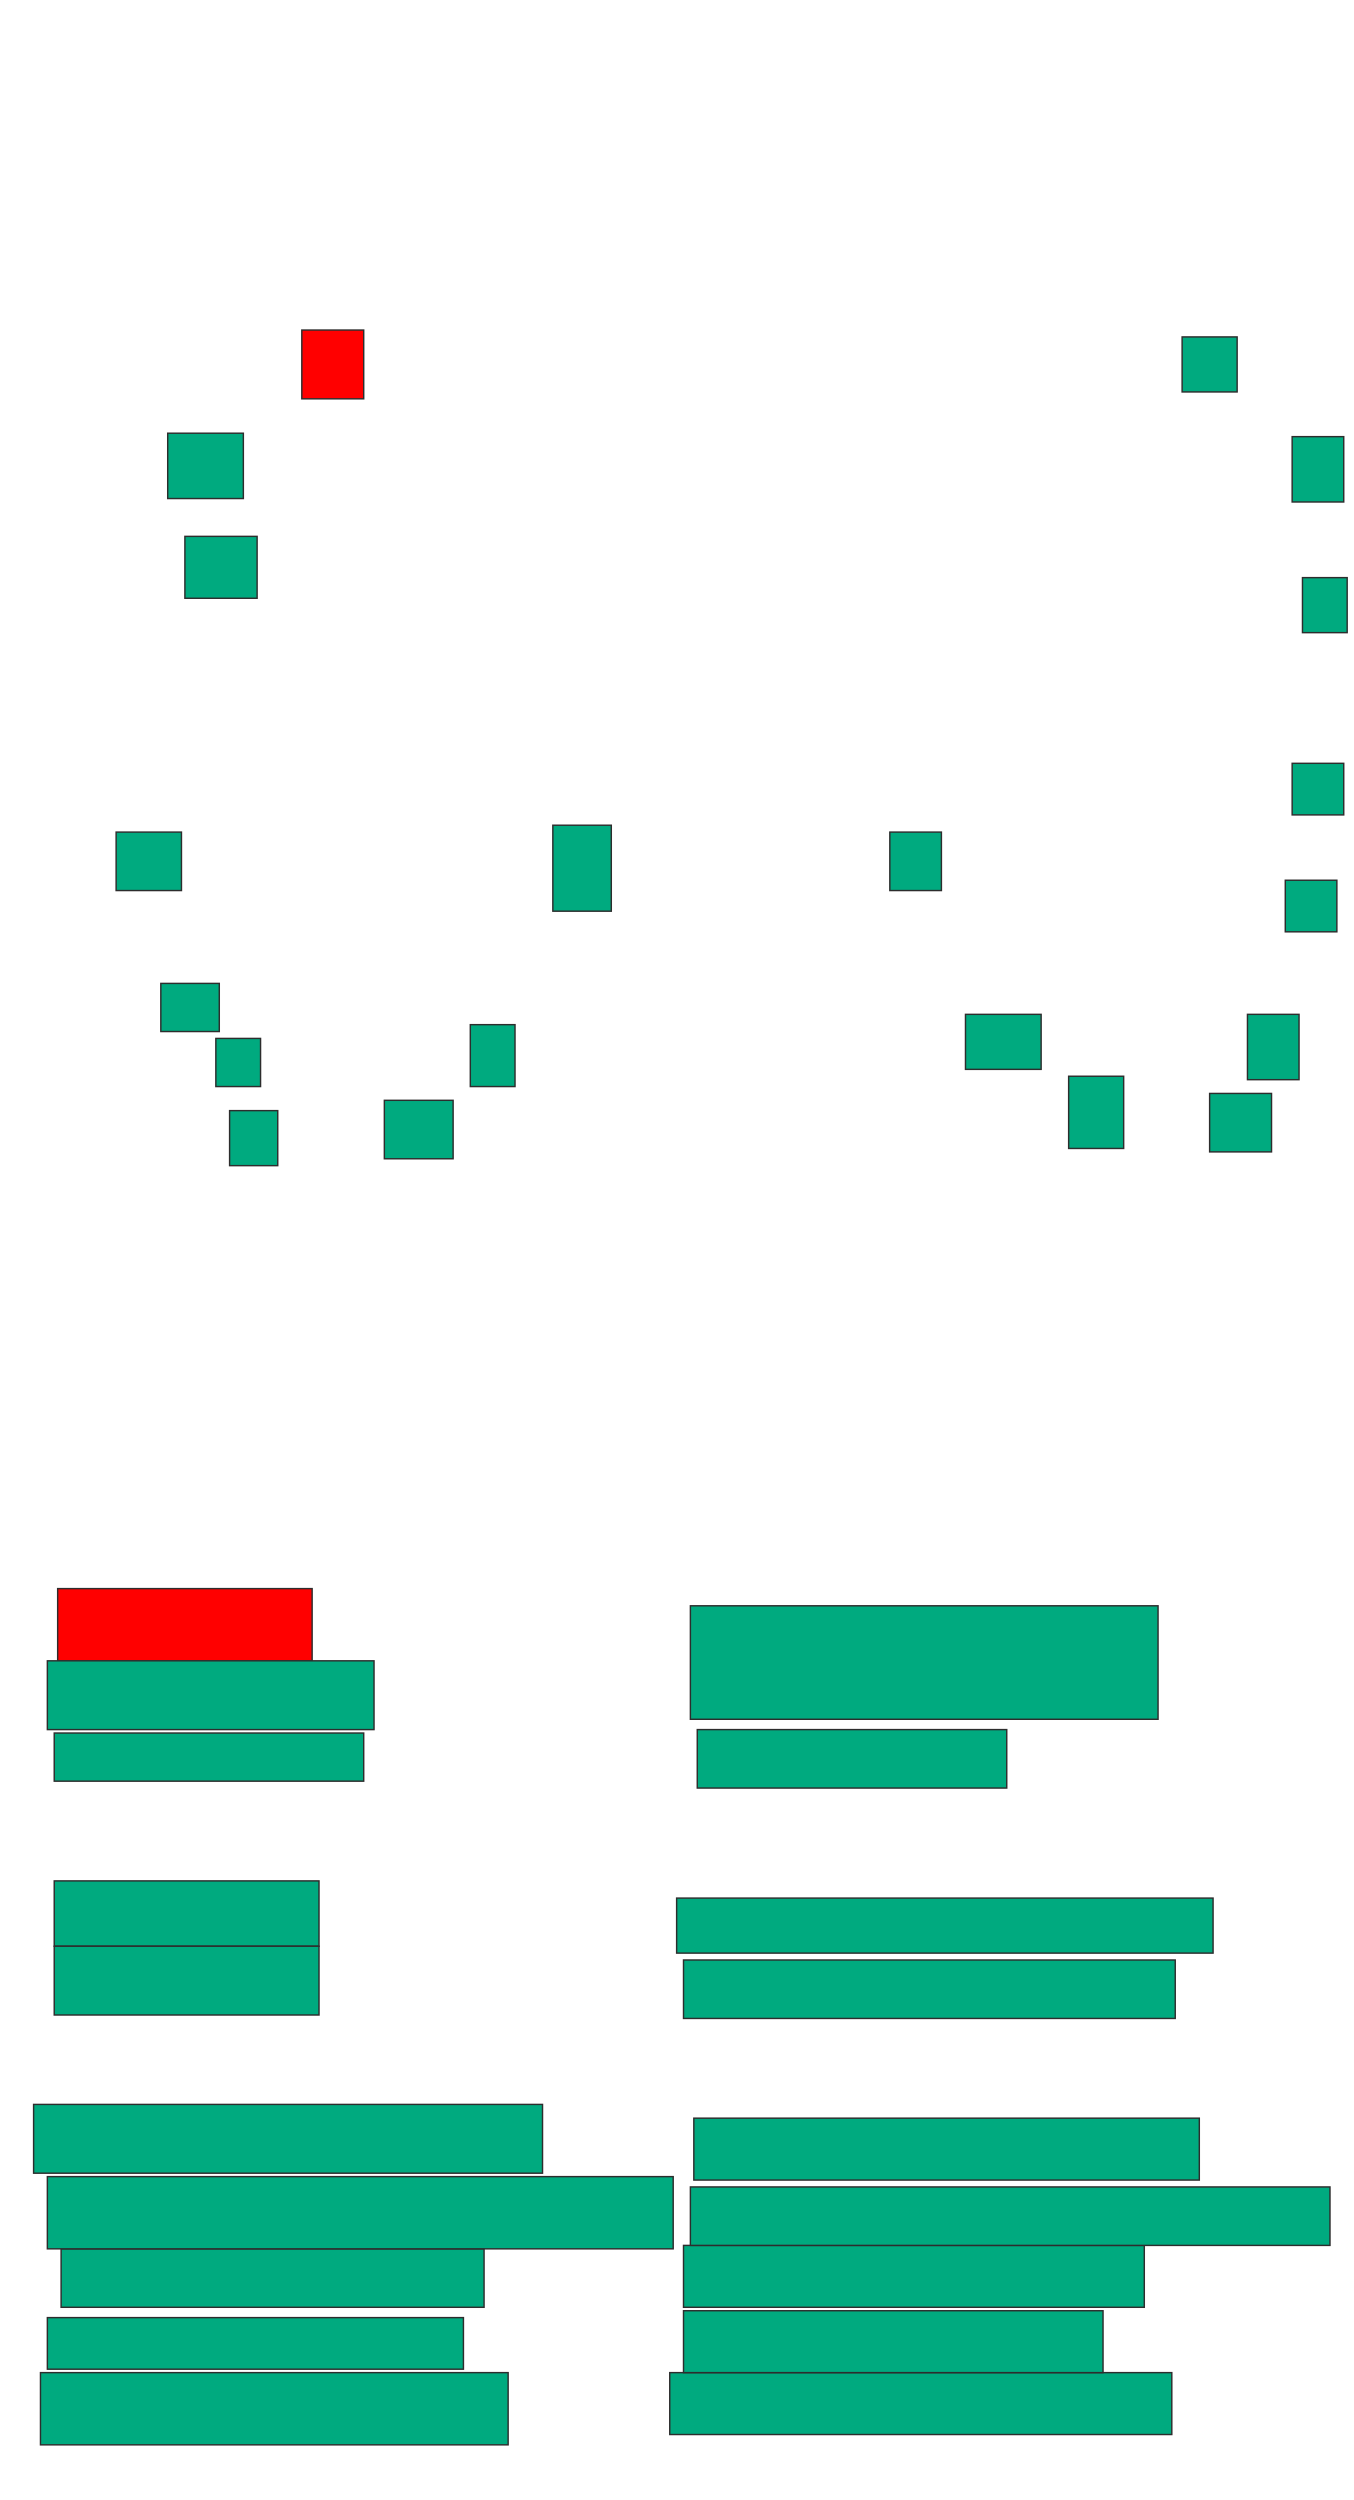
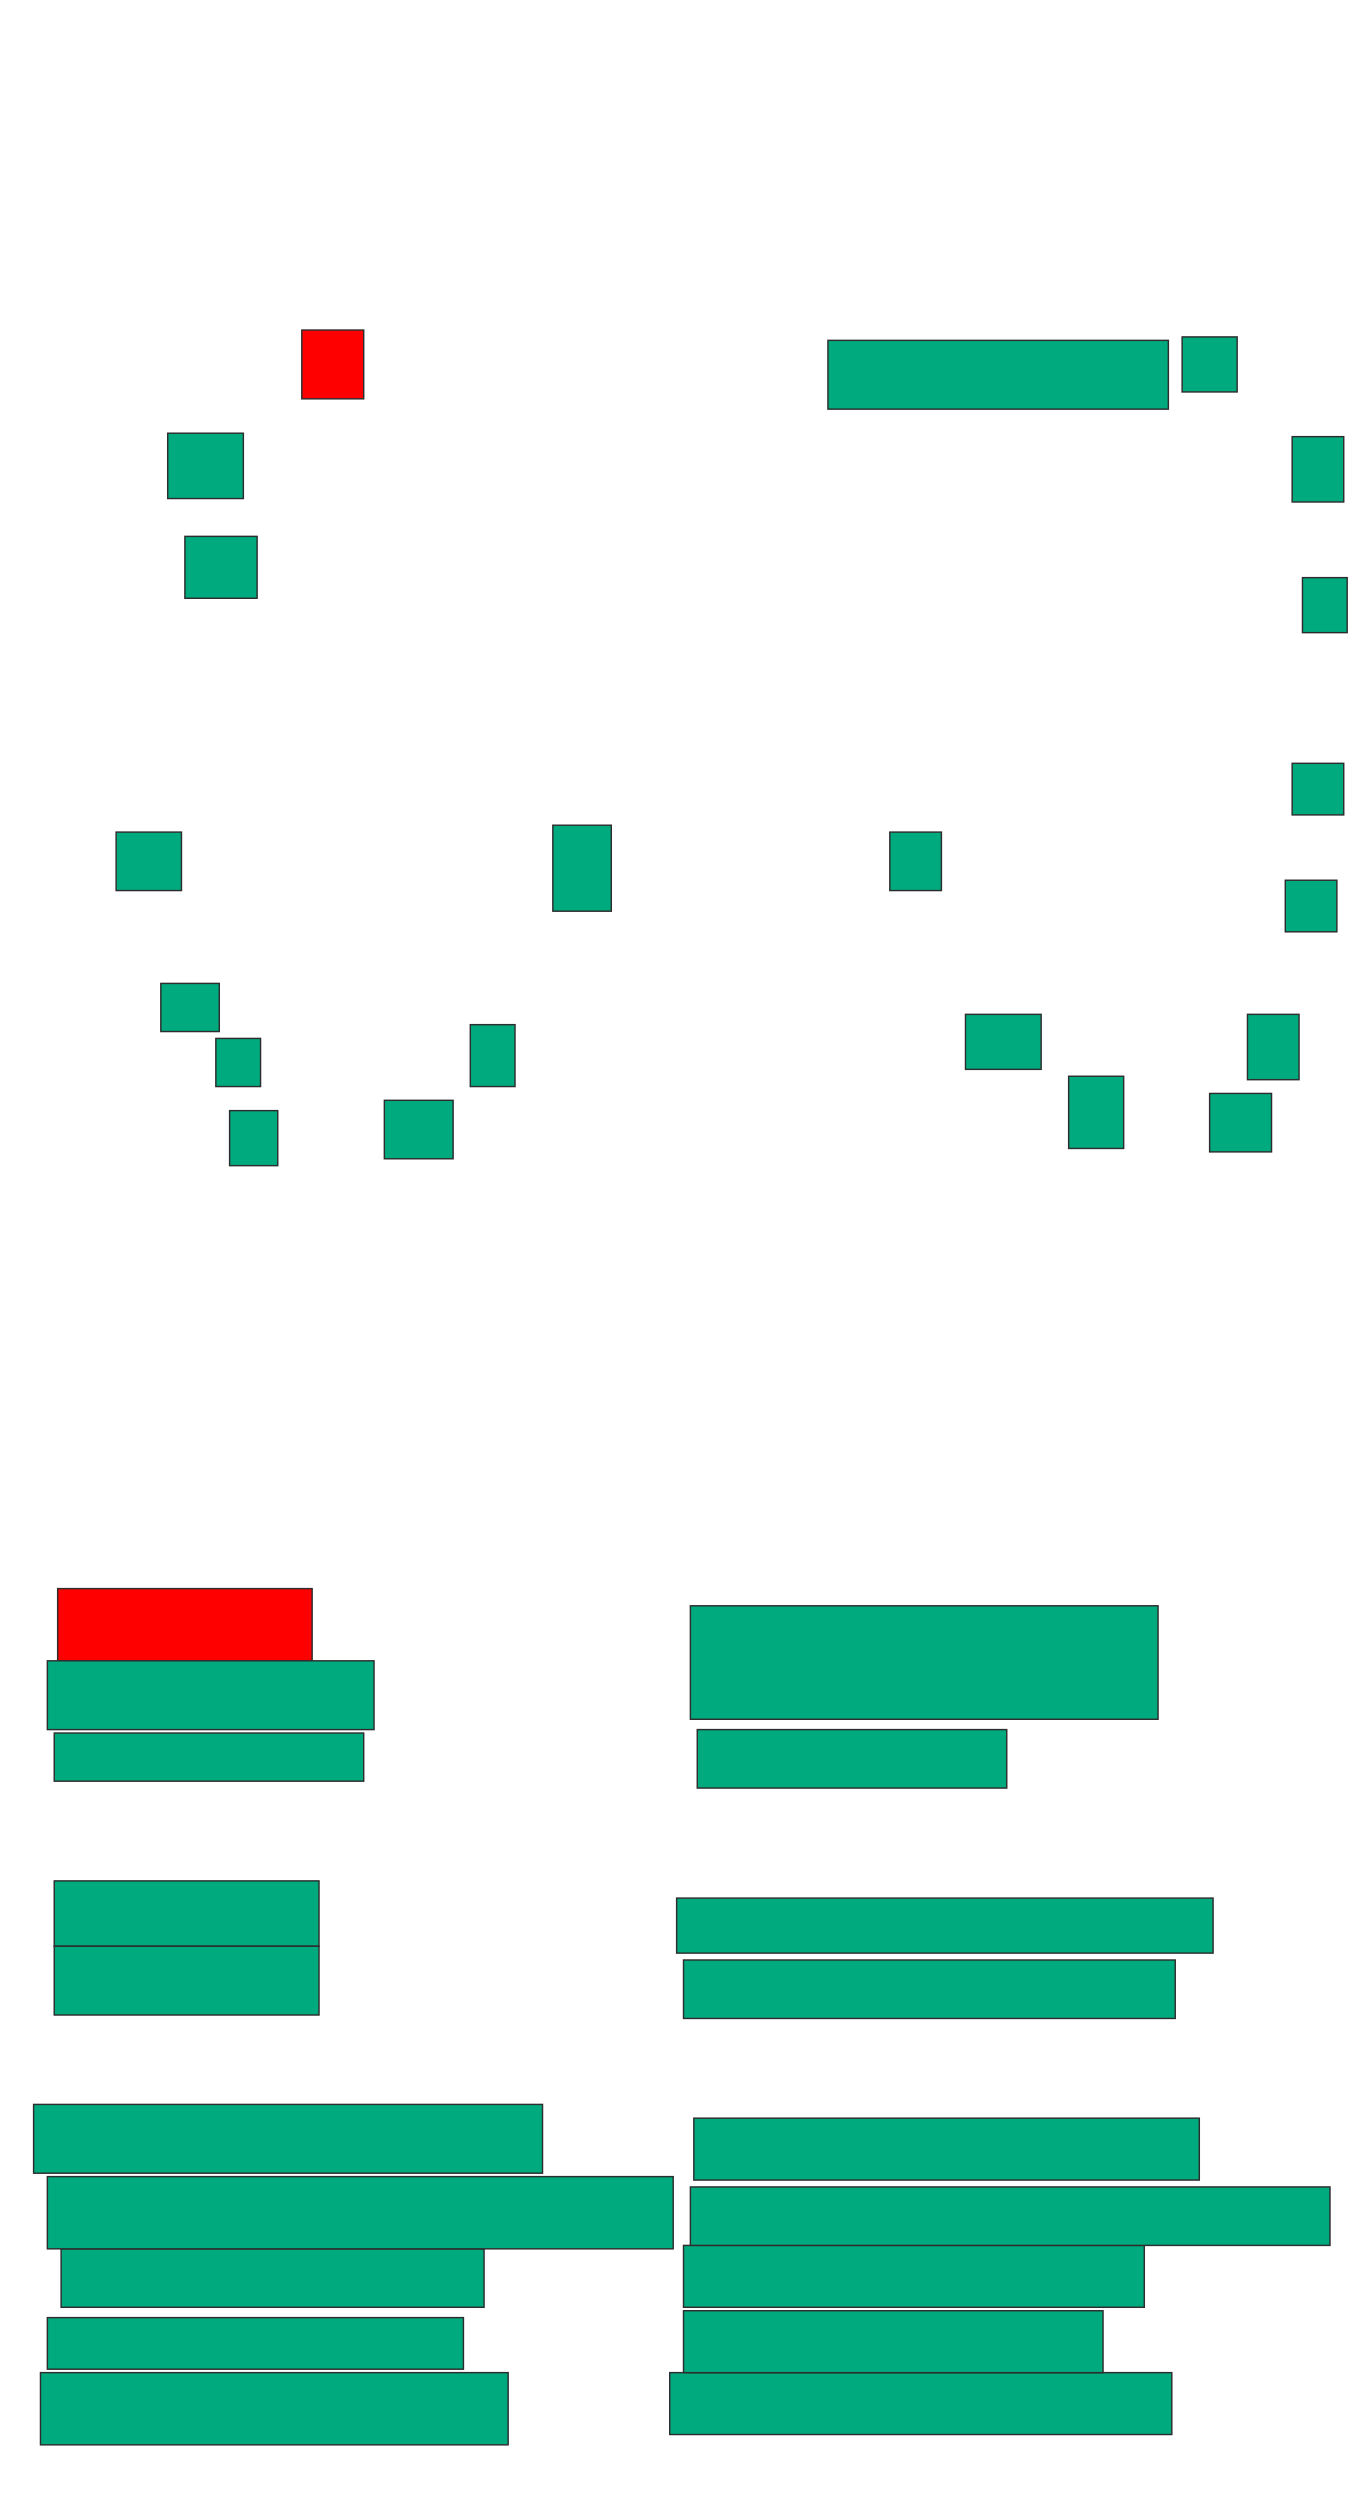
<svg xmlns="http://www.w3.org/2000/svg" width="937" height="1731">
  <g>
  </g>
  <g>
    <g id="41b6963c679f4958b134a8311817c7b8-ao-1">
-       <rect height="40.476" width="47.619" y="761.857" x="266.119" stroke="#2D2D2D" fill="#00AA7F" />
-       <rect height="50" width="323.81" y="1642.809" x="28.024" stroke="#2D2D2D" fill="#00AA7F" />
-       <rect height="42.857" width="347.619" y="1642.809" x="463.738" stroke="#2D2D2D" fill="#00AA7F" />
-       <rect height="38.095" width="52.381" y="702.333" x="668.5" stroke="#2D2D2D" fill="#00AA7F" />
+       <rect fill="#00AA7F" stroke="#2D2D2D" x="266.119" y="761.857" width="47.619" height="40.476" />
+       <rect fill="#00AA7F" stroke="#2D2D2D" x="28.024" y="1642.809" width="323.81" height="50" />
+       <rect fill="#00AA7F" stroke="#2D2D2D" x="463.738" y="1642.809" width="347.619" height="42.857" />
+       <rect fill="#00AA7F" stroke="#2D2D2D" x="668.5" y="702.333" width="52.381" height="38.095" />
    </g>
    <g id="41b6963c679f4958b134a8311817c7b8-ao-2">
-       <rect height="38.095" width="33.333" y="769" x="158.976" stroke="#2D2D2D" fill="#00AA7F" />
-       <rect height="35.714" width="288.095" y="1604.714" x="32.786" stroke="#2D2D2D" fill="#00AA7F" />
-       <rect height="42.857" width="290.476" y="1599.952" x="473.262" stroke="#2D2D2D" fill="#00AA7F" />
-       <rect height="40.476" width="42.857" y="757.095" x="837.548" stroke="#2D2D2D" fill="#00AA7F" />
+       <rect fill="#00AA7F" stroke="#2D2D2D" x="158.976" y="769" width="33.333" height="38.095" />
+       <rect fill="#00AA7F" stroke="#2D2D2D" x="32.786" y="1604.714" width="288.095" height="35.714" />
+       <rect fill="#00AA7F" stroke="#2D2D2D" x="473.262" y="1599.952" width="290.476" height="42.857" />
+       <rect fill="#00AA7F" stroke="#2D2D2D" x="837.548" y="757.095" width="42.857" height="40.476" />
    </g>
    <g id="41b6963c679f4958b134a8311817c7b8-ao-3">
-       <rect height="33.333" width="30.952" y="719" x="149.452" stroke="#2D2D2D" fill="#00AA7F" />
-       <rect height="40.476" width="292.857" y="1557.095" x="42.309" stroke="#2D2D2D" fill="#00AA7F" />
-       <rect height="42.857" width="319.048" y="1554.714" x="473.262" stroke="#2D2D2D" fill="#00AA7F" />
-       <rect height="45.238" width="35.714" y="702.333" x="863.738" stroke="#2D2D2D" fill="#00AA7F" />
+       <rect fill="#00AA7F" stroke="#2D2D2D" x="149.452" y="719" width="30.952" height="33.333" />
+       <rect fill="#00AA7F" stroke="#2D2D2D" x="42.309" y="1557.095" width="292.857" height="40.476" />
+       <rect fill="#00AA7F" stroke="#2D2D2D" x="473.262" y="1554.714" width="319.048" height="42.857" />
+       <rect fill="#00AA7F" stroke="#2D2D2D" x="863.738" y="702.333" width="35.714" height="45.238" />
    </g>
    <g id="41b6963c679f4958b134a8311817c7b8-ao-4">
-       <rect height="42.857" width="30.952" y="709.476" x="325.643" stroke="#2D2D2D" fill="#00AA7F" />
-       <rect height="50" width="433.333" y="1507.095" x="32.786" stroke="#2D2D2D" fill="#00AA7F" />
-       <rect height="40.476" width="442.857" y="1514.238" x="478.024" stroke="#2D2D2D" fill="#00AA7F" />
-       <rect height="50" width="38.095" y="745.19" x="739.929" stroke="#2D2D2D" fill="#00AA7F" />
+       <rect fill="#00AA7F" stroke="#2D2D2D" x="325.643" y="709.476" width="30.952" height="42.857" />
+       <rect fill="#00AA7F" stroke="#2D2D2D" x="32.786" y="1507.095" width="433.333" height="50" />
+       <rect fill="#00AA7F" stroke="#2D2D2D" x="478.024" y="1514.238" width="442.857" height="40.476" />
+       <rect fill="#00AA7F" stroke="#2D2D2D" x="739.929" y="745.19" width="38.095" height="50" />
    </g>
    <g id="41b6963c679f4958b134a8311817c7b8-ao-5">
-       <rect height="59.524" width="40.476" y="571.381" x="382.786" stroke="#2D2D2D" fill="#00AA7F" />
-       <rect height="47.619" width="352.381" y="1457.095" x="23.262" stroke="#2D2D2D" fill="#00AA7F" />
-       <rect height="42.857" width="350" y="1466.619" x="480.405" stroke="#2D2D2D" fill="#00AA7F" />
-       <rect height="40.476" width="35.714" y="576.143" x="616.119" stroke="#2D2D2D" fill="#00AA7F" />
+       <rect fill="#00AA7F" stroke="#2D2D2D" x="382.786" y="571.381" width="40.476" height="59.524" />
+       <rect fill="#00AA7F" stroke="#2D2D2D" x="23.262" y="1457.095" width="352.381" height="47.619" />
+       <rect fill="#00AA7F" stroke="#2D2D2D" x="480.405" y="1466.619" width="350" height="42.857" />
+       <rect fill="#00AA7F" stroke="#2D2D2D" x="616.119" y="576.143" width="35.714" height="40.476" />
    </g>
    <g id="41b6963c679f4958b134a8311817c7b8-ao-6">
-       <rect height="40.476" width="45.238" y="576.143" x="80.405" stroke="#2D2D2D" fill="#00AA7F" />
-       <rect height="45.238" width="183.333" y="1302.333" x="37.548" stroke="#2D2D2D" fill="#00AA7F" />
+       <rect fill="#00AA7F" stroke="#2D2D2D" x="80.405" y="576.143" width="45.238" height="40.476" />
+       <rect fill="#00AA7F" stroke="#2D2D2D" x="37.548" y="1302.333" width="183.333" height="45.238" />
    </g>
    <g id="41b6963c679f4958b134a8311817c7b8-ao-7">
-       <rect height="33.333" width="40.476" y="680.905" x="111.357" stroke="#2D2D2D" fill="#00AA7F" />
-       <rect height="47.619" width="183.333" y="1347.571" x="37.548" stroke="#2D2D2D" fill="#00AA7F" />
+       <rect fill="#00AA7F" stroke="#2D2D2D" x="111.357" y="680.905" width="40.476" height="33.333" />
+       <rect fill="#00AA7F" stroke="#2D2D2D" x="37.548" y="1347.571" width="183.333" height="47.619" />
    </g>
    <g id="41b6963c679f4958b134a8311817c7b8-ao-8">
-       <rect height="38.095" width="371.429" y="1314.238" x="468.5" stroke="#2D2D2D" fill="#00AA7F" />
-       <rect height="35.714" width="35.714" y="528.524" x="894.69" stroke="#2D2D2D" fill="#00AA7F" />
+       <rect fill="#00AA7F" stroke="#2D2D2D" x="468.5" y="1314.238" width="371.429" height="38.095" />
+       <rect fill="#00AA7F" stroke="#2D2D2D" x="894.69" y="528.524" width="35.714" height="35.714" />
    </g>
    <g id="41b6963c679f4958b134a8311817c7b8-ao-9">
-       <rect height="40.476" width="340.476" y="1357.095" x="473.262" stroke="#2D2D2D" fill="#00AA7F" />
-       <rect height="35.714" width="35.714" y="609.476" x="889.929" stroke="#2D2D2D" fill="#00AA7F" />
+       <rect fill="#00AA7F" stroke="#2D2D2D" x="473.262" y="1357.095" width="340.476" height="40.476" />
+       <rect fill="#00AA7F" stroke="#2D2D2D" x="889.929" y="609.476" width="35.714" height="35.714" />
+     </g>
+     <g id="41b6963c679f4958b134a8311817c7b8-ao-11">
+       <rect fill="#00AA7F" stroke="#2D2D2D" x="901.833" y="399.952" width="30.952" height="38.095" />
+       <rect fill="#00AA7F" stroke="#2D2D2D" x="482.786" y="1197.571" width="214.286" height="40.476" />
+     </g>
+     <g id="41b6963c679f4958b134a8311817c7b8-ao-12" class="qshape">
+       <rect fill="#FF0000" stroke="#2D2D2D" x="208.976" y="228.524" width="42.857" height="47.619" class="qshape" />
+       <rect fill="#FF0000" stroke="#2D2D2D" x="39.929" y="1099.952" width="176.19" height="50" class="qshape" />
+     </g>
+     <g id="41b6963c679f4958b134a8311817c7b8-ao-13">
+       <rect fill="#00AA7F" stroke="#2D2D2D" x="116.119" y="299.952" width="52.381" height="45.238" />
+       <rect fill="#00AA7F" stroke="#2D2D2D" x="32.786" y="1149.952" width="226.19" height="47.619" />
+     </g>
+     <g id="41b6963c679f4958b134a8311817c7b8-ao-14">
+       <rect fill="#00AA7F" stroke="#2D2D2D" x="128.024" y="371.381" width="50" height="42.857" />
+       <rect fill="#00AA7F" stroke="#2D2D2D" x="37.548" y="1199.952" width="214.286" height="33.333" />
    </g>
    <g id="41b6963c679f4958b134a8311817c7b8-ao-10">
-       <rect height="38.095" width="38.095" y="233.286" x="818.5" stroke="#2D2D2D" fill="#00AA7F" />
-       <rect height="45.238" width="35.714" y="302.333" x="894.69" stroke="#2D2D2D" fill="#00AA7F" />
-       <rect height="78.571" width="323.81" y="1111.857" x="478.024" stroke="#2D2D2D" fill="#00AA7F" />
-     </g>
-     <g id="41b6963c679f4958b134a8311817c7b8-ao-11">
-       <rect height="38.095" width="30.952" y="399.952" x="901.833" stroke="#2D2D2D" fill="#00AA7F" />
-       <rect height="40.476" width="214.286" y="1197.571" x="482.786" stroke="#2D2D2D" fill="#00AA7F" />
-     </g>
-     <g id="41b6963c679f4958b134a8311817c7b8-ao-12" class="qshape">
-       <rect height="47.619" width="42.857" y="228.524" x="208.976" stroke="#2D2D2D" fill="#FF0000" class="qshape" />
-       <rect height="50" width="176.19" y="1099.952" x="39.929" stroke="#2D2D2D" fill="#FF0000" class="qshape" />
-     </g>
-     <g id="41b6963c679f4958b134a8311817c7b8-ao-13">
-       <rect height="45.238" width="52.381" y="299.952" x="116.119" stroke="#2D2D2D" fill="#00AA7F" />
-       <rect height="47.619" width="226.19" y="1149.952" x="32.786" stroke="#2D2D2D" fill="#00AA7F" />
-     </g>
-     <g id="41b6963c679f4958b134a8311817c7b8-ao-14">
-       <rect height="42.857" width="50" y="371.381" x="128.024" stroke="#2D2D2D" fill="#00AA7F" />
-       <rect height="33.333" width="214.286" y="1199.952" x="37.548" stroke="#2D2D2D" fill="#00AA7F" />
+       <g>
+         <rect fill="#00AA7F" stroke="#2D2D2D" x="818.5" y="233.286" width="38.095" height="38.095" />
+         <rect fill="#00AA7F" stroke="#2D2D2D" x="894.69" y="302.333" width="35.714" height="45.238" />
+         <rect fill="#00AA7F" stroke="#2D2D2D" x="478.024" y="1111.857" width="323.81" height="78.571" />
+       </g>
+       <rect height="47.619" width="235.714" y="235.667" x="573.262" stroke="#2D2D2D" fill="#00AA7F" />
    </g>
  </g>
</svg>
